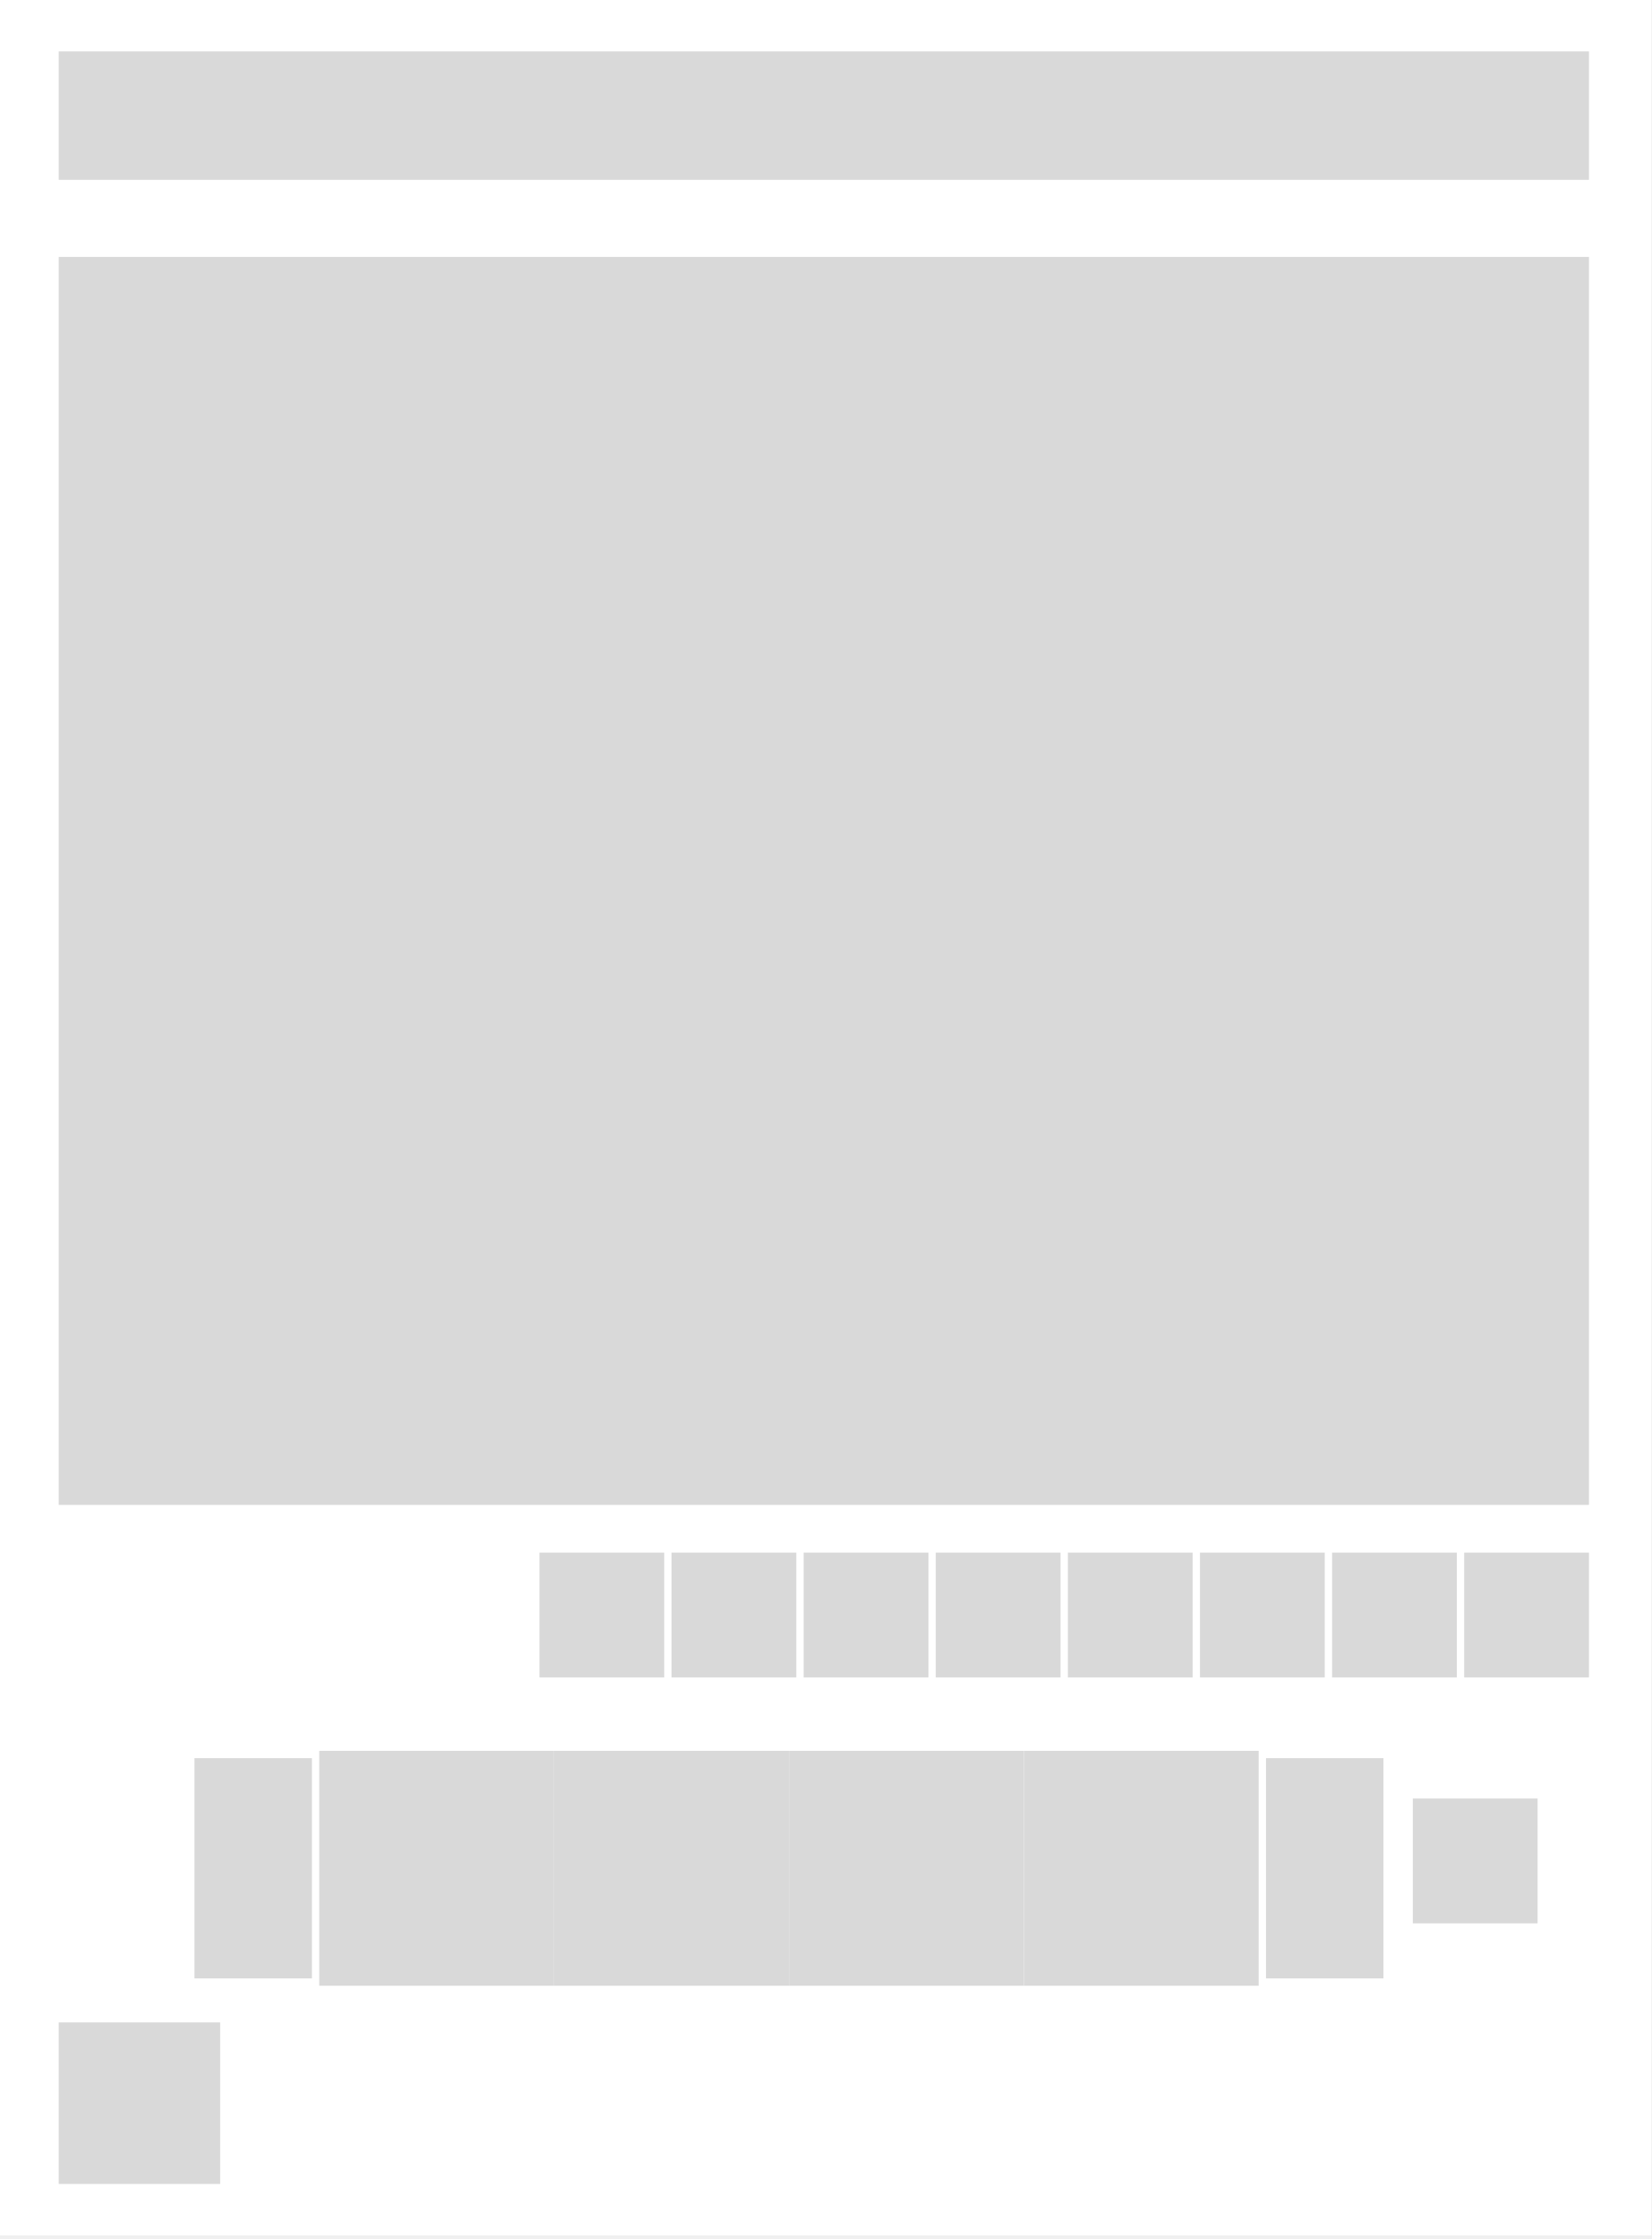
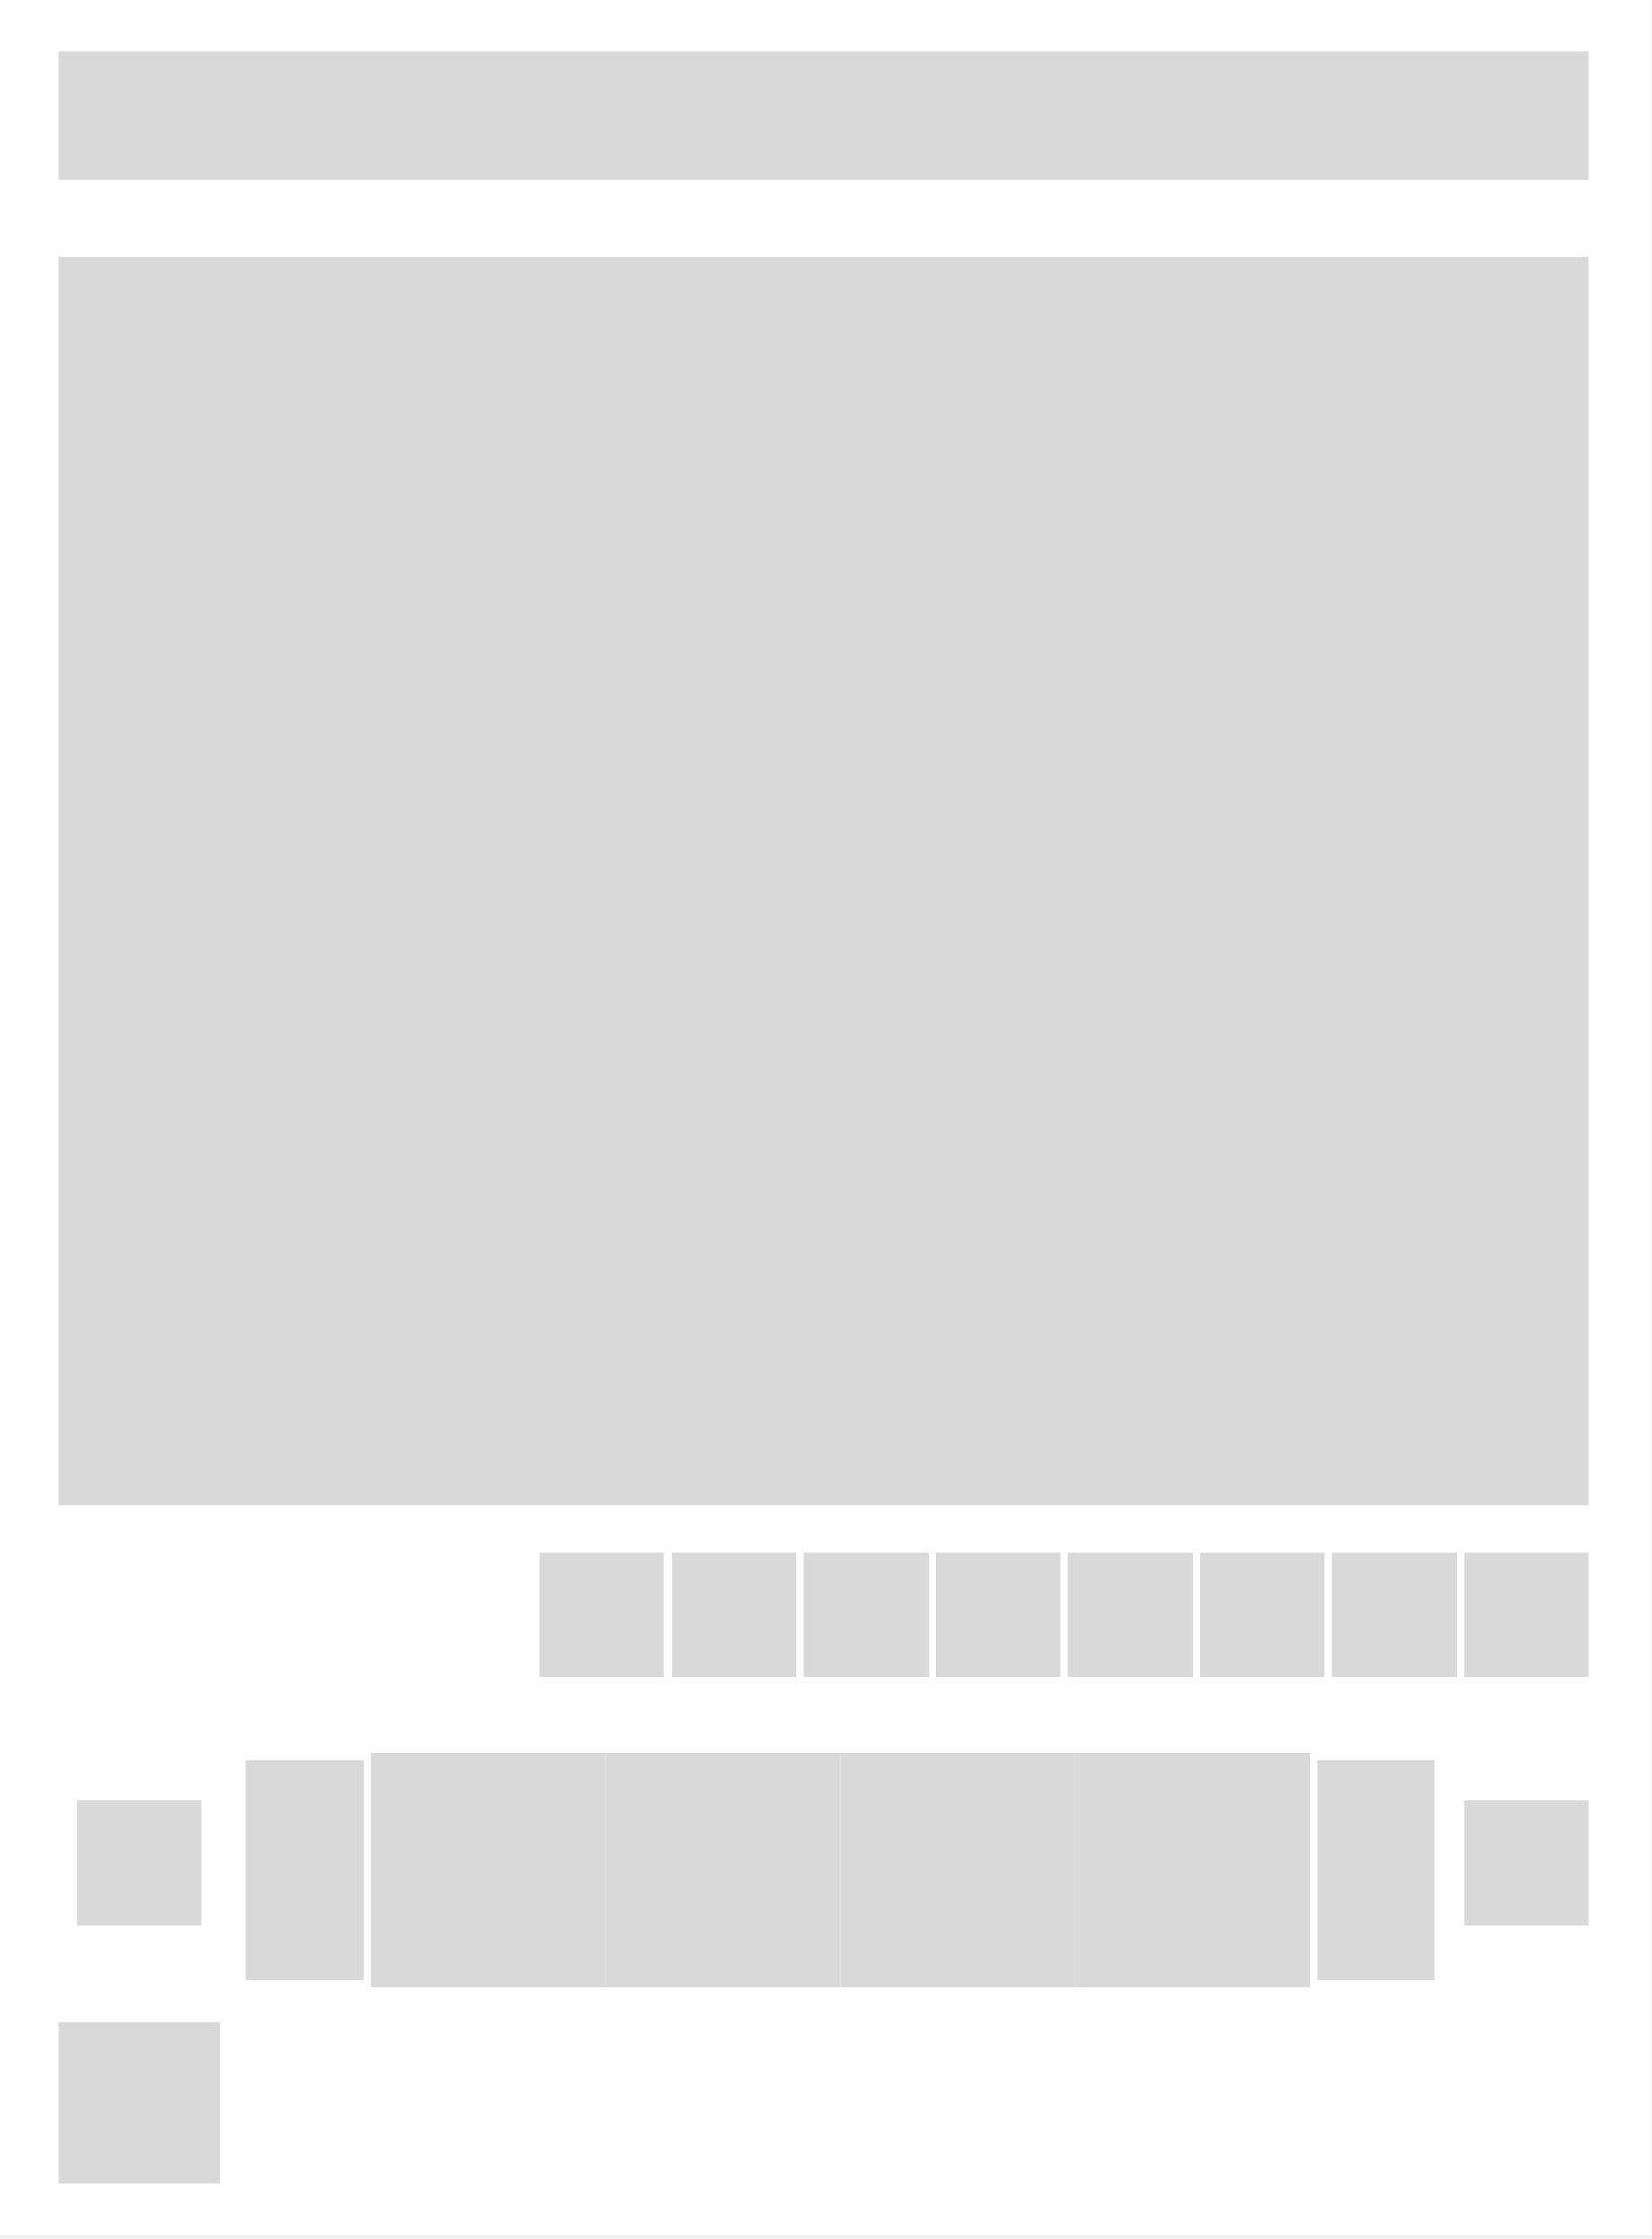
<svg xmlns="http://www.w3.org/2000/svg" width="225" height="305" viewBox="0 0 225 305" fill="none">
  <g id="levelsidebar">
    <rect width="225" height="304.5" fill="white" />
    <rect id="levelbox" x="8" y="35" width="208.5" height="170" fill="#D9D9D9" />
    <rect id="level_title" x="8" y="7" width="208.5" height="17.5" fill="#D9D9D9" />
    <rect id="extra1" x="73.5" y="211.5" width="17" height="17" fill="#D9D9D9" />
    <rect id="extra2" x="91.5" y="211.5" width="17" height="17" fill="#D9D9D9" />
    <rect id="extra3" x="109.5" y="211.5" width="17" height="17" fill="#D9D9D9" />
    <rect id="extra4" x="127.5" y="211.5" width="17" height="17" fill="#D9D9D9" />
    <rect id="extra5" x="145.5" y="211.5" width="17" height="17" fill="#D9D9D9" />
    <rect id="extra6" x="163.5" y="211.5" width="17" height="17" fill="#D9D9D9" />
    <rect id="extra7" x="181.5" y="211.5" width="17" height="17" fill="#D9D9D9" />
    <rect id="extra8" x="199.5" y="211.5" width="17" height="17" fill="#D9D9D9" />
    <rect id="btn_close" x="8" y="275.5" width="22" height="22" fill="#D9D9D9" />
-     <rect id="btn_browse_sol" x="192.5" y="245" width="17" height="17" fill="#D9D9D9" />
-     <rect id="sol1" x="43.5" y="238.5" width="32" height="32" fill="#D9D9D9" />
-     <rect id="sol2" x="75.5" y="238.5" width="32" height="32" fill="#D9D9D9" />
-     <rect id="sol3" x="107.5" y="238.5" width="32" height="32" fill="#D9D9D9" />
-     <rect id="sol4" x="139.5" y="238.5" width="32" height="32" fill="#D9D9D9" />
-     <rect id="btn_sol_nxt" x="172.5" y="239.5" width="16" height="30" fill="#D9D9D9" />
-     <rect id="btn_sol_prv" x="26.5" y="239.5" width="16" height="30" fill="#D9D9D9" />
+     <rect id="btn_browse_sol" x="199.5" y="245.25" width="17" height="17" fill="#D9D9D9" />
+     <rect id="btn_addsol" x="10.5" y="245.25" width="17" height="17" fill="#D9D9D9" />
+     <rect id="sol1" x="50.5" y="238.75" width="32" height="32" fill="#D9D9D9" />
+     <rect id="sol2" x="82.5" y="238.75" width="32" height="32" fill="#D9D9D9" />
+     <rect id="sol3" x="114.5" y="238.75" width="32" height="32" fill="#D9D9D9" />
+     <rect id="sol4" x="146.5" y="238.75" width="32" height="32" fill="#D9D9D9" />
+     <rect id="btn_sol_nxt" x="179.5" y="239.75" width="16" height="30" fill="#D9D9D9" />
+     <rect id="btn_sol_prv" x="33.5" y="239.75" width="16" height="30" fill="#D9D9D9" />
  </g>
</svg>
